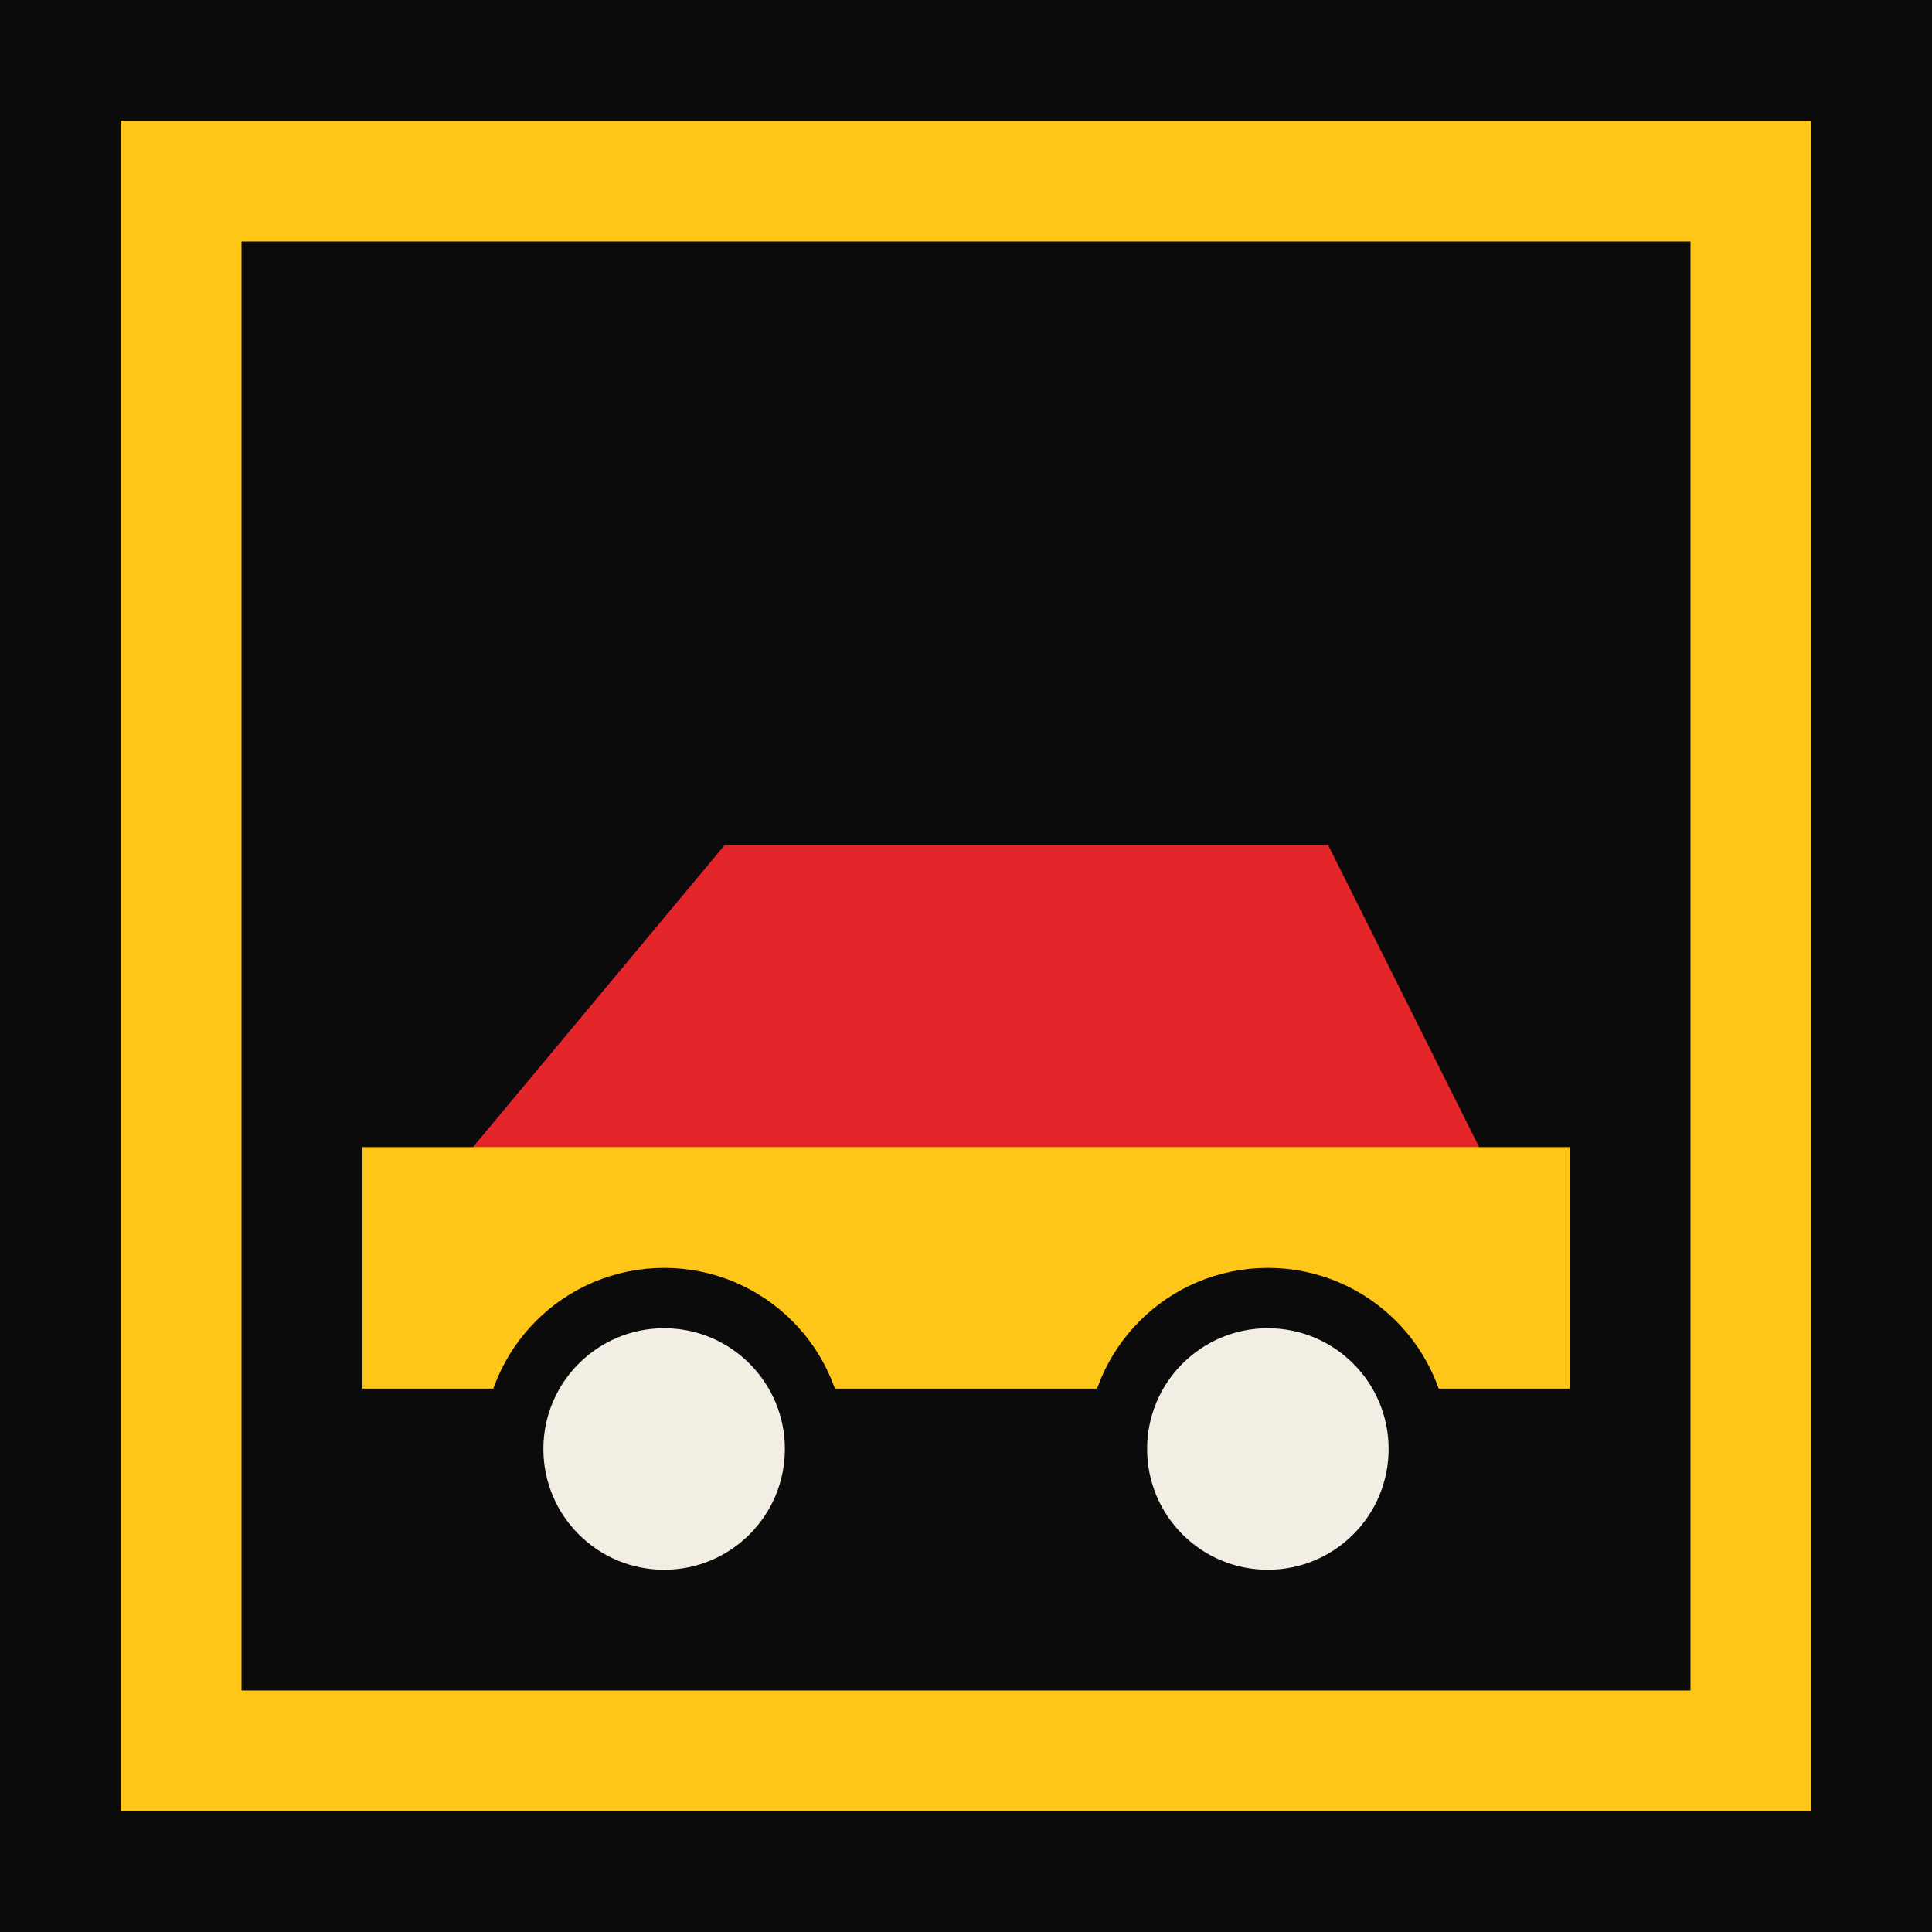
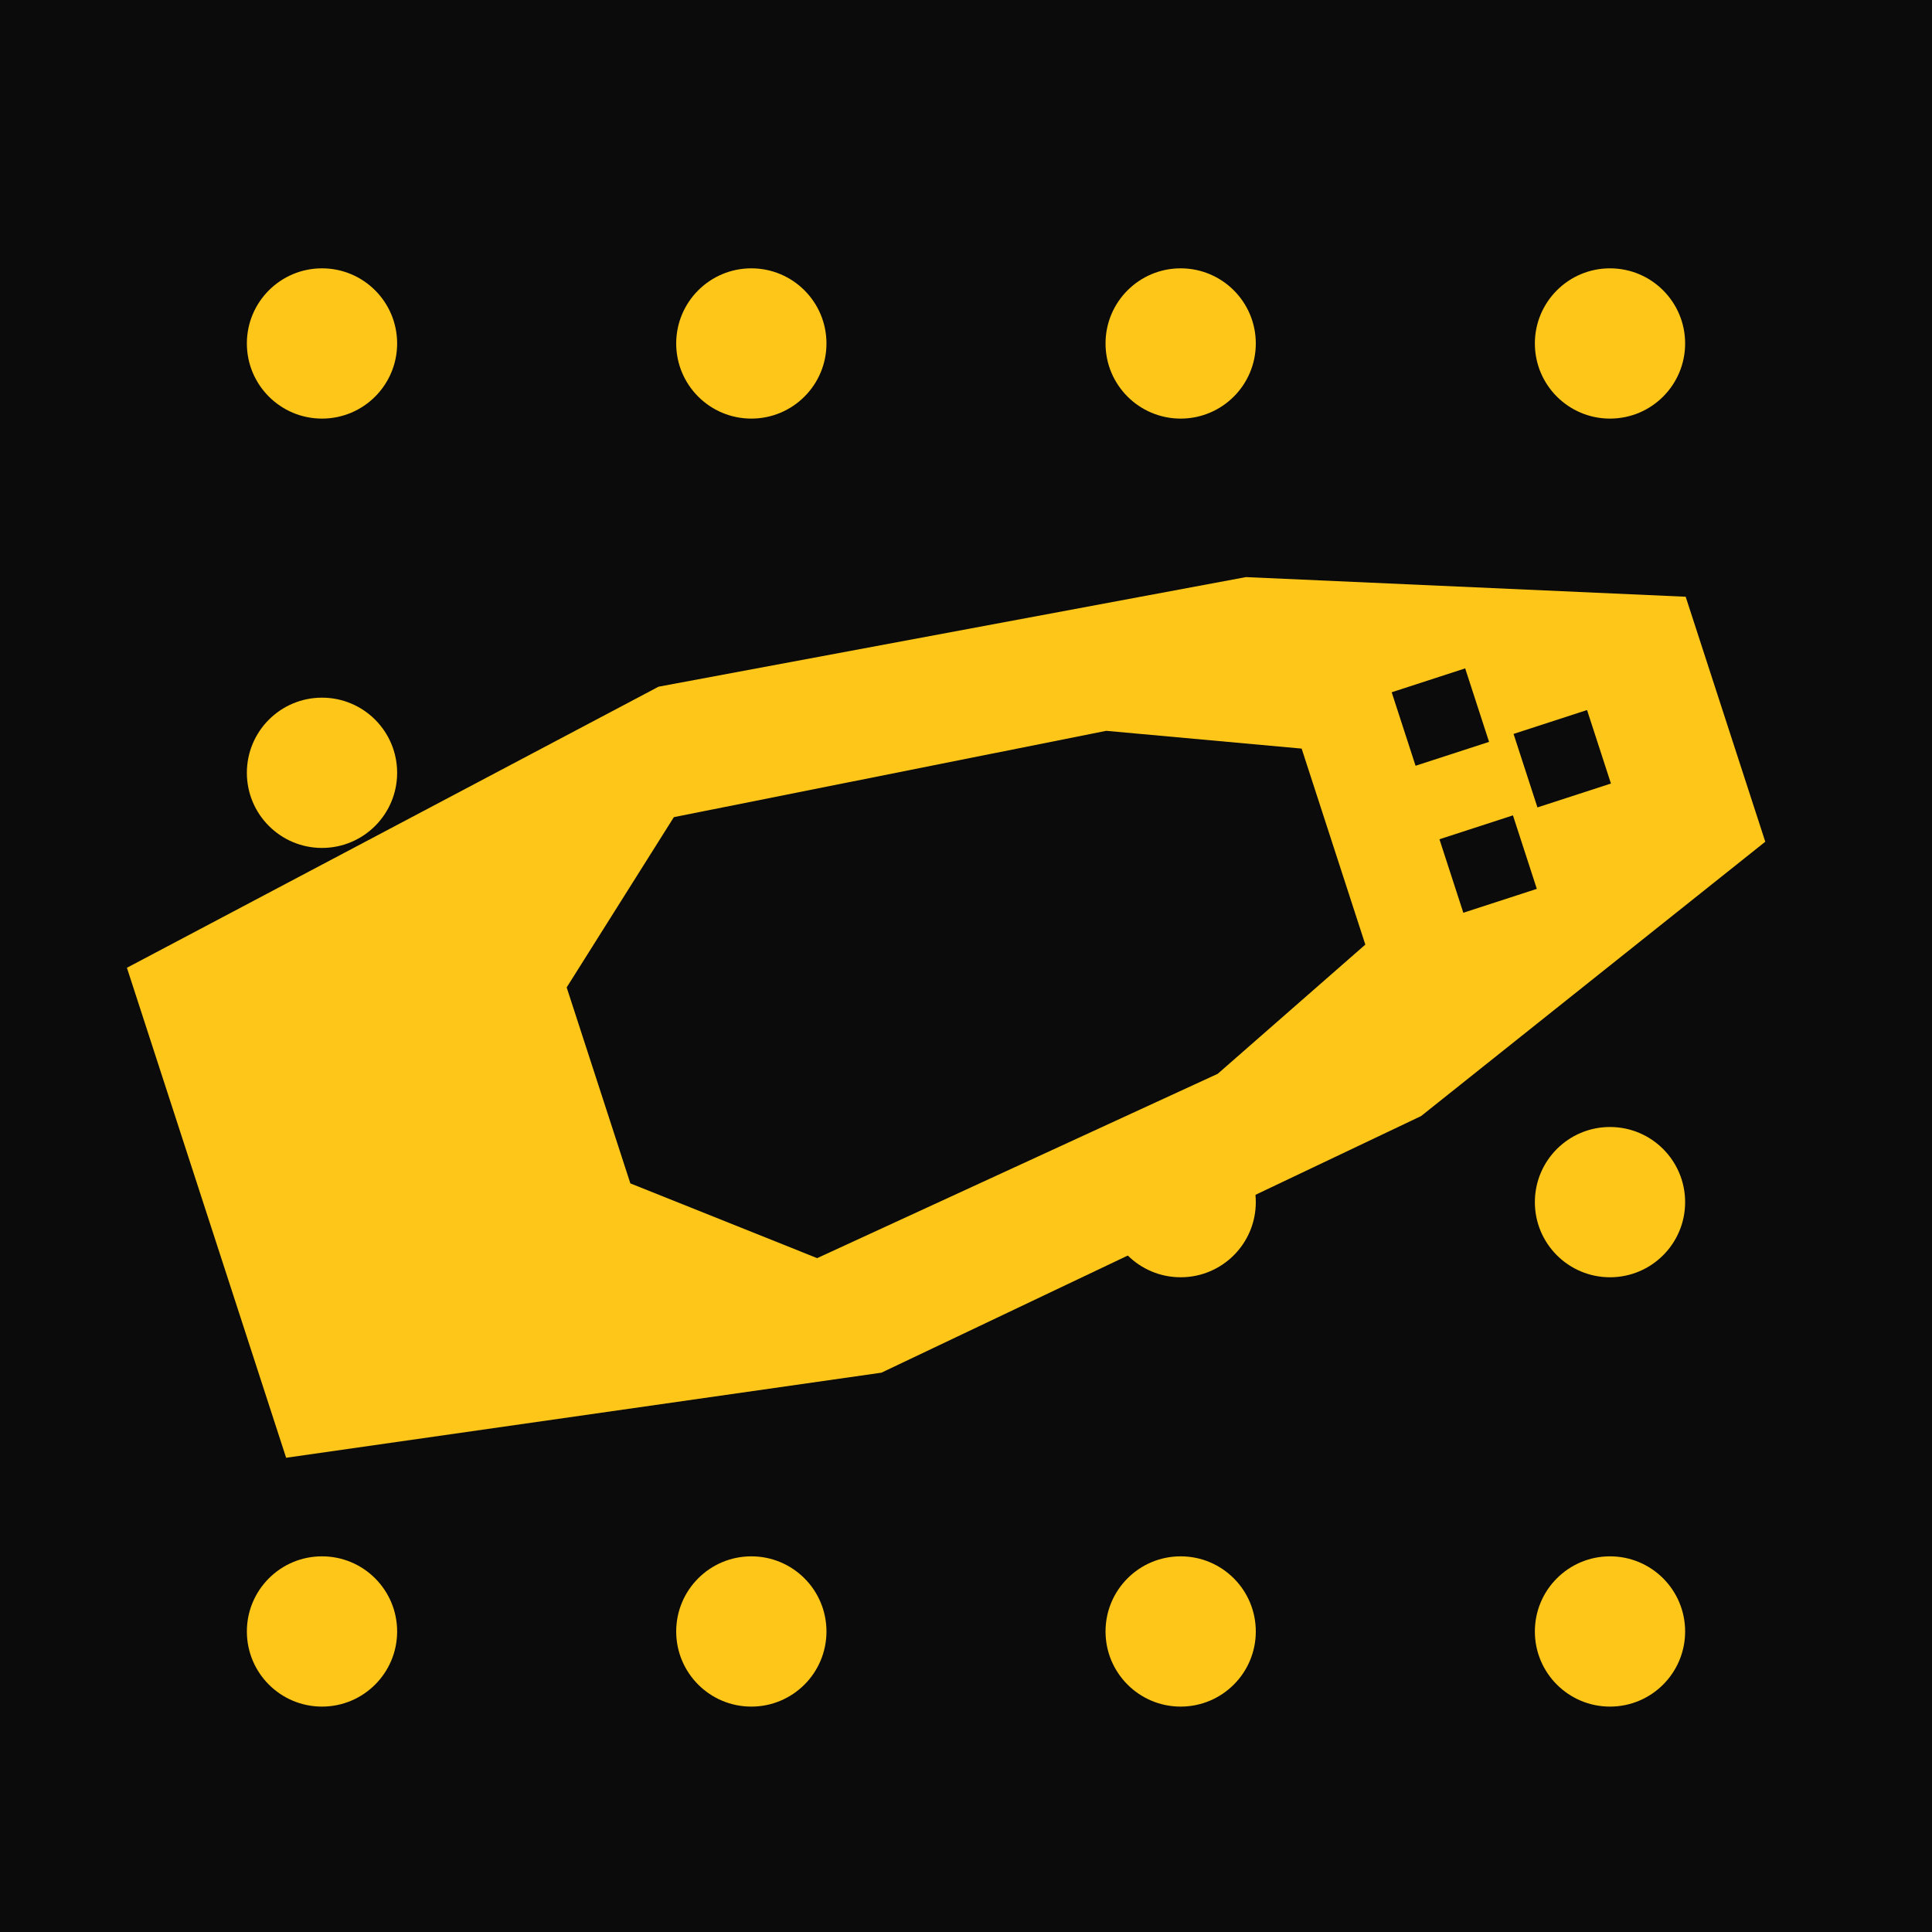
- <svg xmlns="http://www.w3.org/2000/svg" viewBox="0 0 64 64">
-   <rect width="64" height="64" fill="#0b0b0c" />
-   <rect x="6" y="6" width="52" height="52" fill="none" stroke="#ffc61a" stroke-width="4" />
-   <path d="M14 40h36l-6-12H24z" fill="#e4262b" />
-   <rect x="12" y="38" width="40" height="8" fill="#ffc61a" />
-   <circle cx="22" cy="48" r="5" fill="#f2eee3" stroke="#0b0b0c" stroke-width="2" />
-   <circle cx="42" cy="48" r="5" fill="#f2eee3" stroke="#0b0b0c" stroke-width="2" />
+ <svg xmlns="http://www.w3.org/2000/svg" viewBox="0 0 180 180" width="180" height="180">
+   <rect x="0" y="0" width="180" height="180" fill="#0b0b0c" />
+   <g transform="translate(10 12) scale(5)">
+     <circle cx="4" cy="4" r="1.4" fill="#ffc61a" />
+     <circle cx="12" cy="4" r="1.4" fill="#ffc61a" />
+     <circle cx="20" cy="4" r="1.4" fill="#ffc61a" />
+     <circle cx="28" cy="4" r="1.4" fill="#ffc61a" />
+     <circle cx="4" cy="12" r="1.4" fill="#ffc61a" />
+     <circle cx="12" cy="12" r="1.4" fill="#ffc61a" />
+     <circle cx="20" cy="12" r="1.4" fill="#ffc61a" />
+     <circle cx="28" cy="12" r="1.4" fill="#ffc61a" />
+     <circle cx="4" cy="20" r="1.4" fill="#ffc61a" />
+     <circle cx="12" cy="20" r="1.4" fill="#ffc61a" />
+     <circle cx="20" cy="20" r="1.4" fill="#ffc61a" />
+     <circle cx="28" cy="20" r="1.4" fill="#ffc61a" />
+     <circle cx="4" cy="28" r="1.4" fill="#ffc61a" />
+     <circle cx="12" cy="28" r="1.4" fill="#ffc61a" />
+     <circle cx="20" cy="28" r="1.4" fill="#ffc61a" />
+     <circle cx="28" cy="28" r="1.4" fill="#ffc61a" />
+   </g>
+   <g transform="translate(90 90) rotate(-18) scale(2.4)">
+     <path fill="#ffc61a" d="M-31 -10 L-8 -14 L15 -11 L31 -5 V5 L15 11 L-8 14 L-31 10 Z" />
+     <path fill="#0b0b0c" d="M-9 -9 L8 -7 L15 -4 V4 L8 7 L-9 9 L-15 4 V-4 Z M19 -5 H22 V-2 H19 Z M23 -2 H26 V1 H23 Z M19 1 H22 V4 H19 Z" />
+   </g>
</svg>
